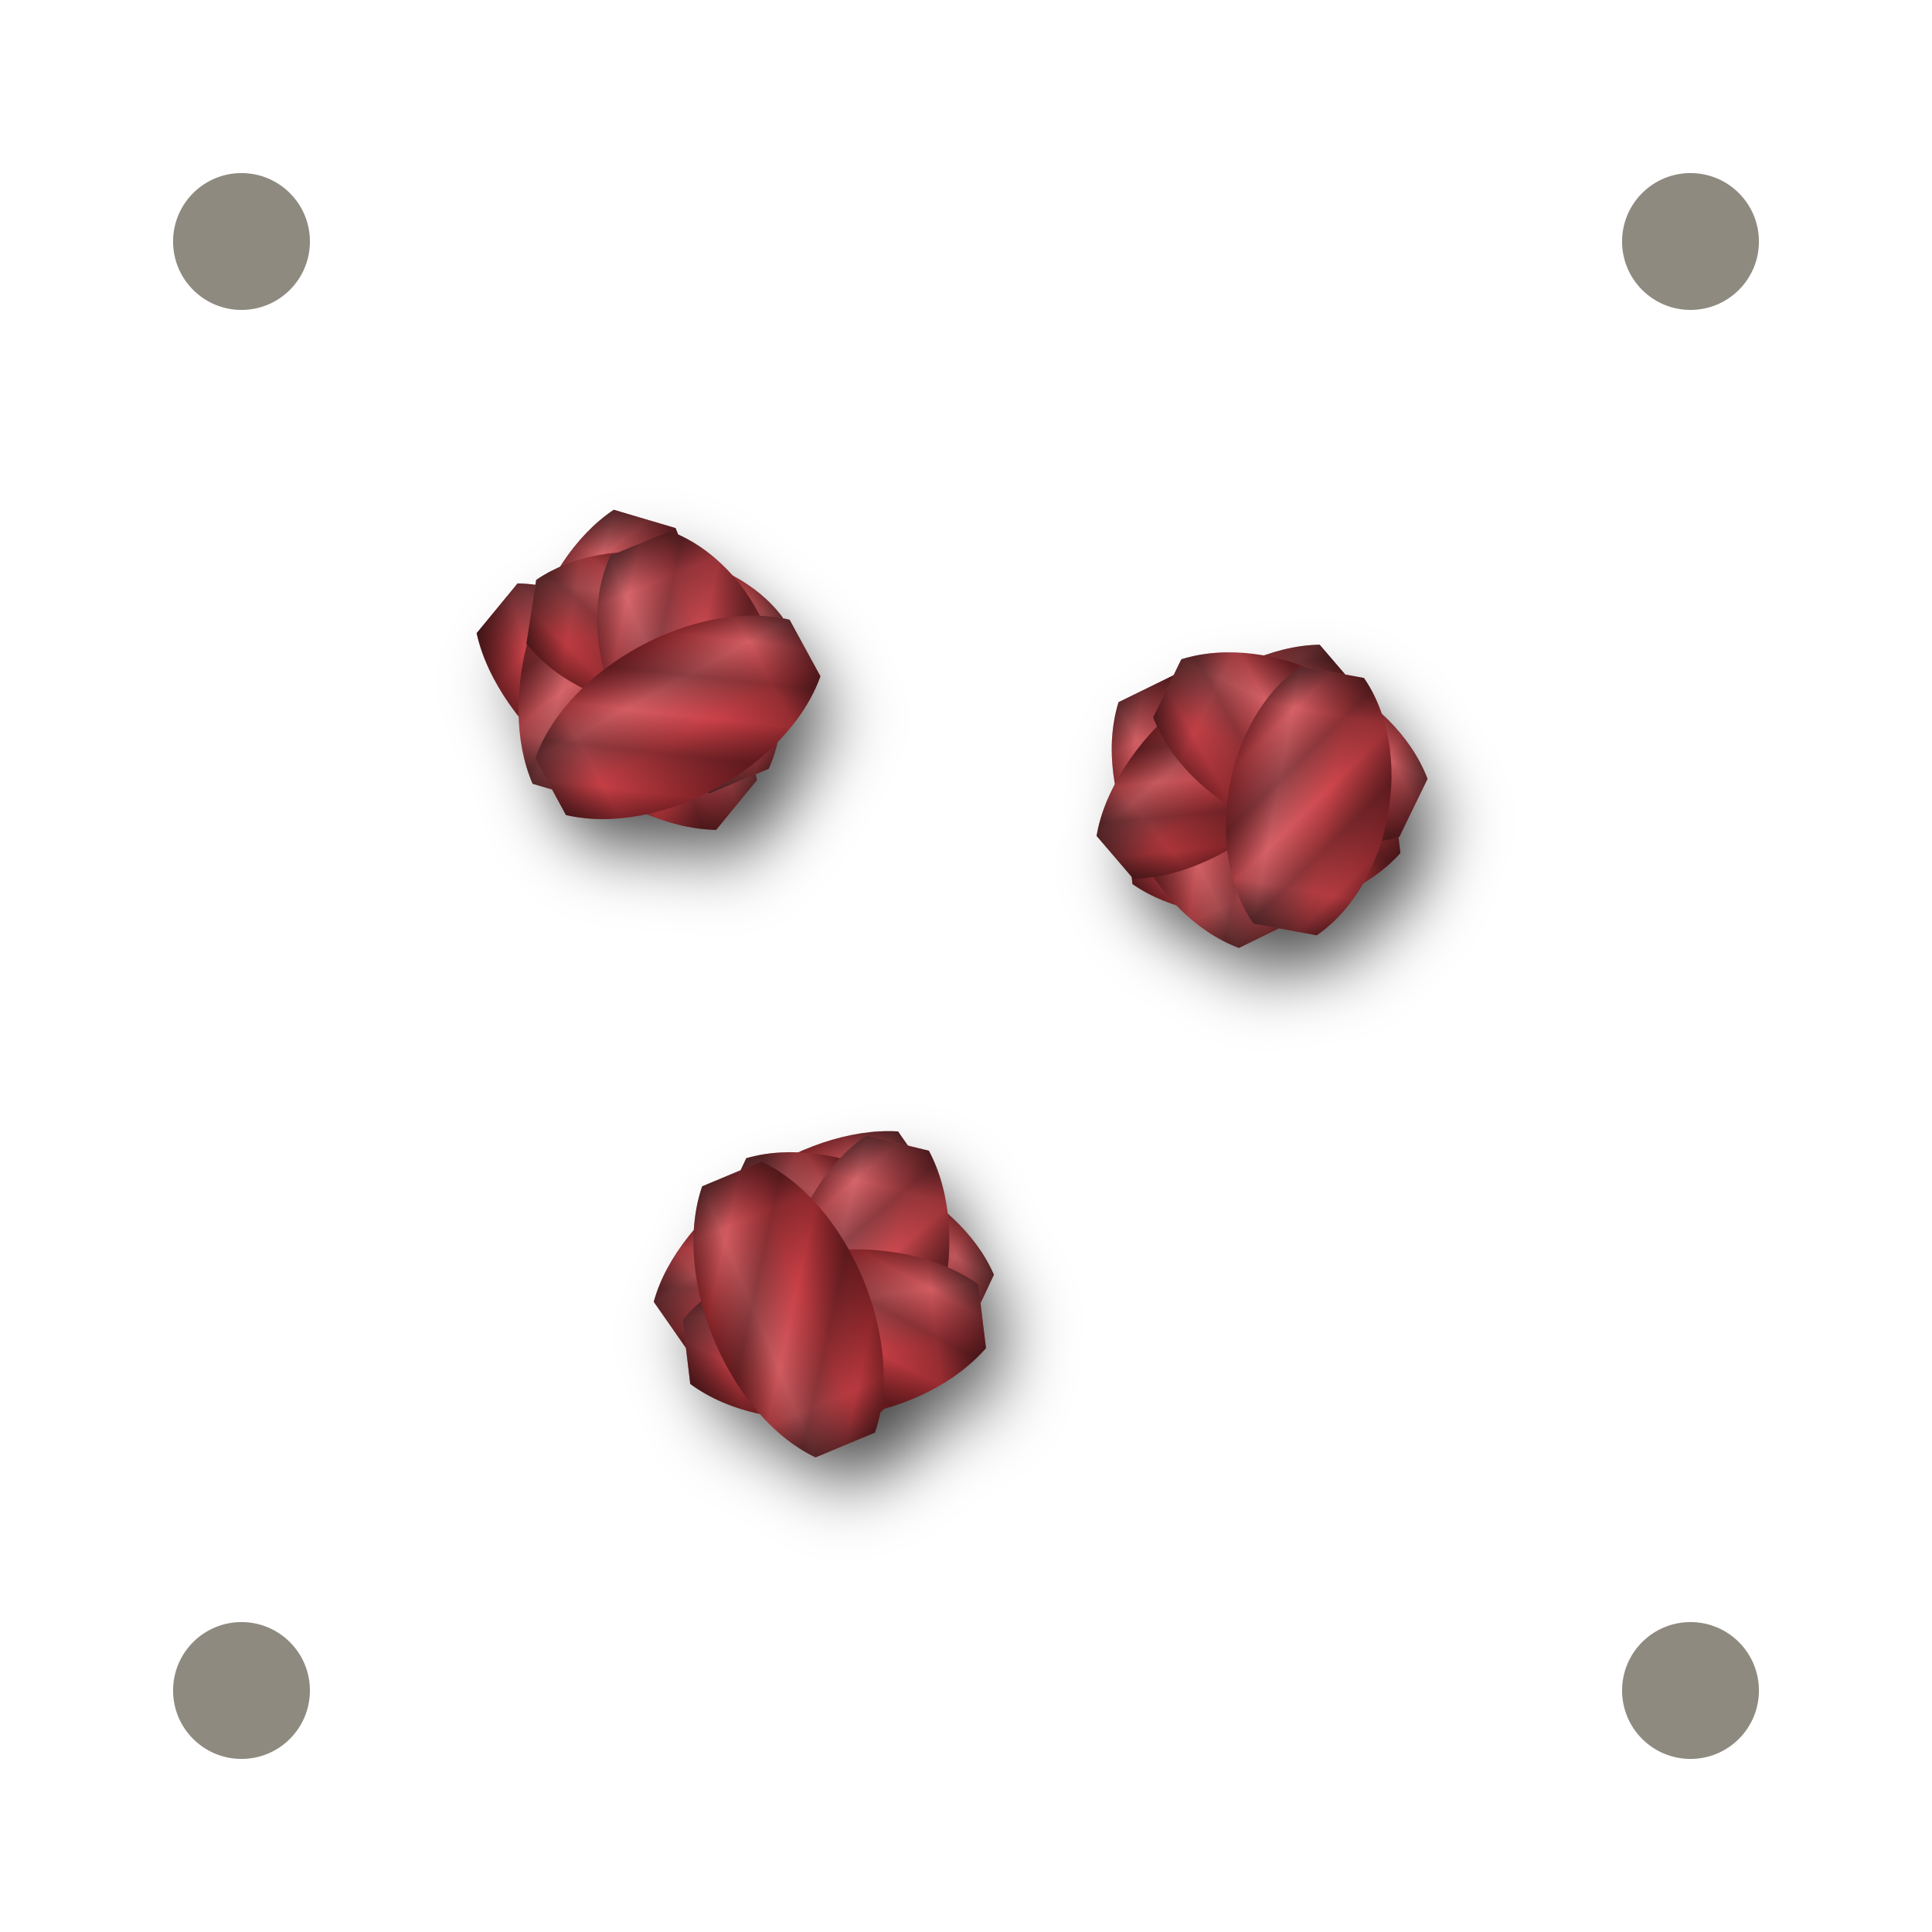
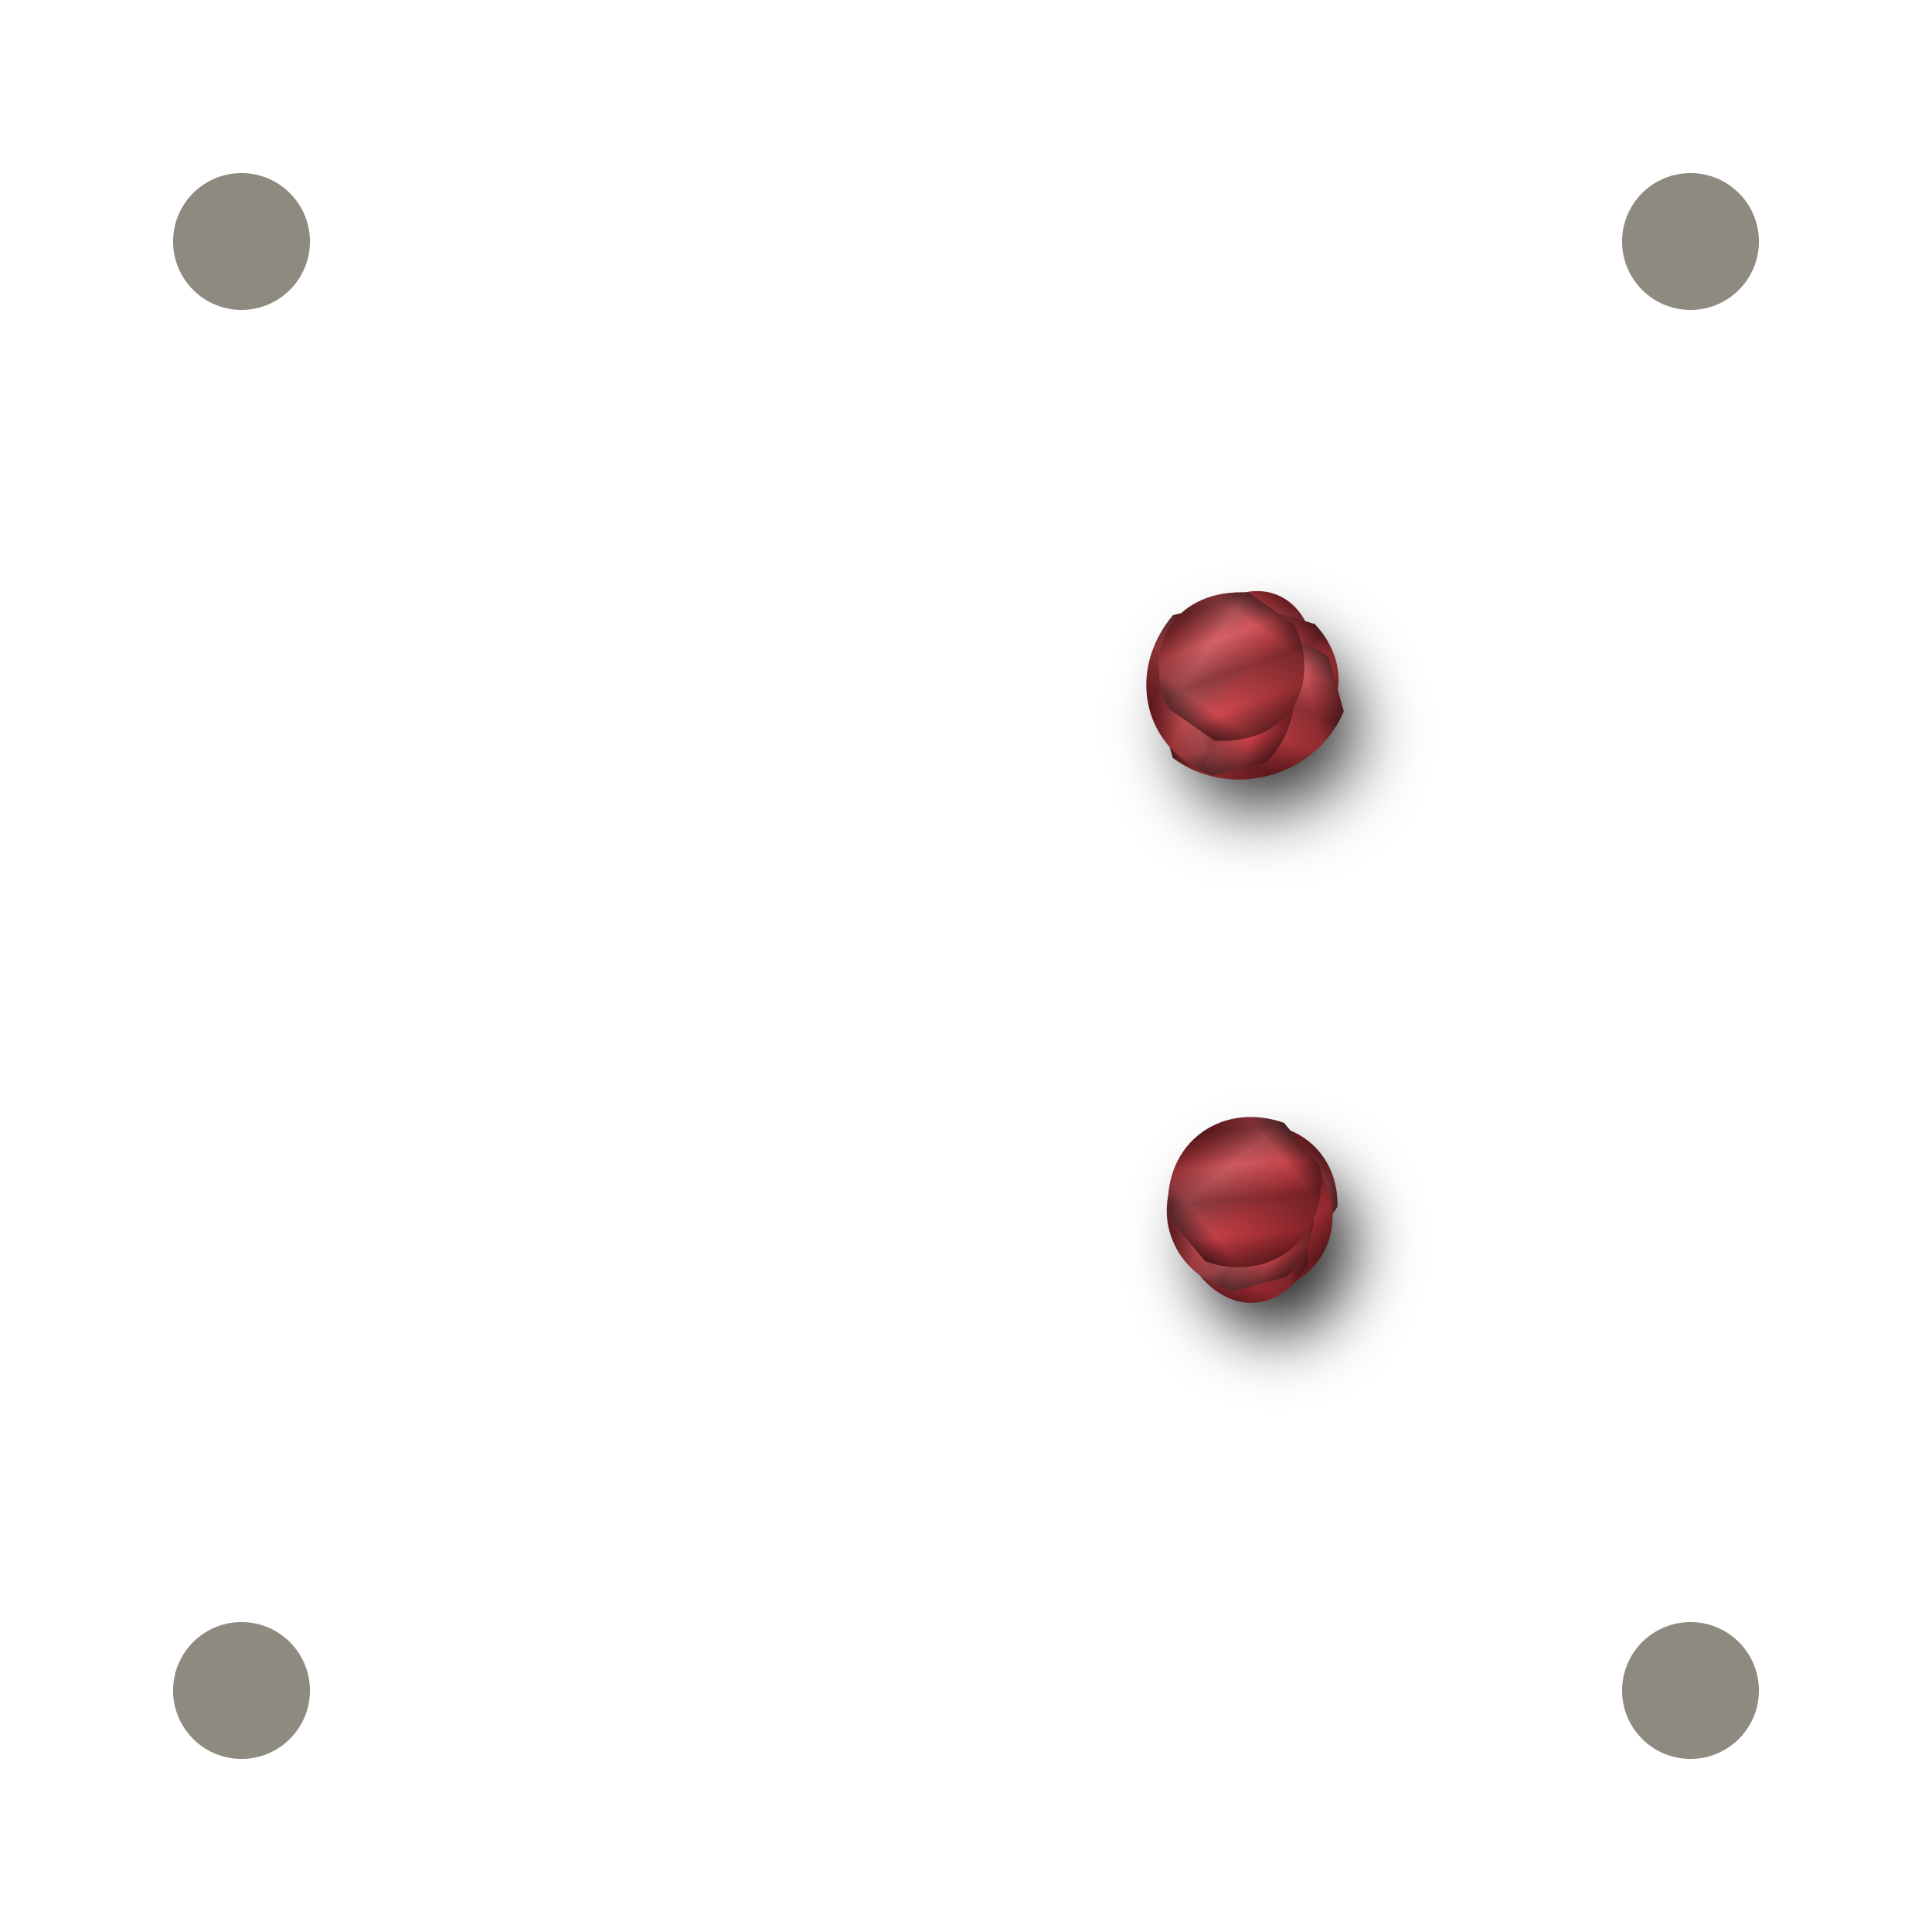
<svg xmlns="http://www.w3.org/2000/svg" width="48" height="48" viewBox="0 0 48 48" aria-hidden="true">
  <defs>
    <filter id="fill-knots-blur" x="-10%" y="-10%" width="120%" height="120%">
      <feGaussianBlur stdDeviation="0.8" />
    </filter>
-     <linearGradient id="fill-knots-gc9373eb1" x1="0" y1="1" x2="0" y2="0">
-       <stop offset="0" stop-color="#852429" />
-       <stop offset="0.3" stop-color="#d45f65" />
-       <stop offset="0.62" stop-color="#cc434a" />
-       <stop offset="1" stop-color="#852429" />
+     <linearGradient id="fill-knots-gbb3137t1" x1="0" y1="0" x2="0" y2="1">
+       <stop offset="0" stop-color="#7b2024" />
+       <stop offset="0.3" stop-color="#c95a5f" />
+       <stop offset="0.62" stop-color="#bf3d43" />
+       <stop offset="1" stop-color="#7b2024" />
    </linearGradient>
    <linearGradient id="fill-knots-groove">
      <stop offset="0" stop-opacity="0" />
      <stop offset=".5" stop-opacity=".32" />
      <stop offset="1" stop-opacity="0" />
    </linearGradient>
-     <pattern id="fill-knots-t2" patternUnits="userSpaceOnUse" width="2" height="2" patternTransform="rotate(-55)">
-       <rect width="2" height="2" fill="url(#fill-knots-groove)" />
+     <pattern id="fill-knots-t1_75" patternUnits="userSpaceOnUse" width="1.75" height="1.75" patternTransform="rotate(-55)">
+       <rect width="1.75" height="1.75" fill="url(#fill-knots-groove)" />
    </pattern>
    <linearGradient id="fill-knots-e11">
      <stop offset="0" stop-opacity="0.5" />
      <stop offset="0.16" stop-opacity="0" />
      <stop offset="0.84" stop-opacity="0" />
      <stop offset="1" stop-opacity="0.5" />
    </linearGradient>
-     <linearGradient id="fill-knots-gcb3e45t1" x1="0" y1="0" x2="0" y2="1">
-       <stop offset="0" stop-color="#86292e" />
-       <stop offset="0.3" stop-color="#d5656a" />
-       <stop offset="0.62" stop-color="#ce4a50" />
-       <stop offset="1" stop-color="#86292e" />
+     <linearGradient id="fill-knots-gc8363db1" x1="0" y1="1" x2="0" y2="0">
+       <stop offset="0" stop-color="#842428" />
+       <stop offset="0.3" stop-color="#d35e64" />
+       <stop offset="0.62" stop-color="#cb4249" />
+       <stop offset="1" stop-color="#842428" />
    </linearGradient>
-     <linearGradient id="fill-knots-gc23339t1" x1="0" y1="0" x2="0" y2="1">
-       <stop offset="0" stop-color="#802226" />
-       <stop offset="0.3" stop-color="#ce5c61" />
-       <stop offset="0.62" stop-color="#c63f45" />
-       <stop offset="1" stop-color="#802226" />
+     <linearGradient id="fill-knots-gc9383fb1" x1="0" y1="1" x2="0" y2="0">
+       <stop offset="0" stop-color="#85252a" />
+       <stop offset="0.3" stop-color="#d46065" />
+       <stop offset="0.62" stop-color="#cc444b" />
+       <stop offset="1" stop-color="#85252a" />
    </linearGradient>
-     <linearGradient id="fill-knots-gcb4047b1" x1="0" y1="1" x2="0" y2="0">
-       <stop offset="0" stop-color="#862a2f" />
-       <stop offset="0.3" stop-color="#d5666c" />
-       <stop offset="0.62" stop-color="#ce4b52" />
-       <stop offset="1" stop-color="#862a2f" />
-     </linearGradient>
-     <linearGradient id="fill-knots-gc8353cb1" x1="0" y1="1" x2="0" y2="0">
-       <stop offset="0" stop-color="#842328" />
-       <stop offset="0.3" stop-color="#d35d63" />
-       <stop offset="0.62" stop-color="#cb4148" />
-       <stop offset="1" stop-color="#842328" />
-     </linearGradient>
-     <linearGradient id="fill-knots-gc6343bb1" x1="0" y1="1" x2="0" y2="0">
+     <linearGradient id="fill-knots-gc7343bt1" x1="0" y1="0" x2="0" y2="1">
      <stop offset="0" stop-color="#832227" />
-       <stop offset="0.3" stop-color="#d15d62" />
-       <stop offset="0.62" stop-color="#c94047" />
+       <stop offset="0.3" stop-color="#d25d62" />
+       <stop offset="0.62" stop-color="#ca4047" />
      <stop offset="1" stop-color="#832227" />
    </linearGradient>
-     <linearGradient id="fill-knots-gc93940t1" x1="0" y1="0" x2="0" y2="1">
-       <stop offset="0" stop-color="#85262a" />
-       <stop offset="0.3" stop-color="#d46166" />
-       <stop offset="0.62" stop-color="#cc454b" />
-       <stop offset="1" stop-color="#85262a" />
+     <linearGradient id="fill-knots-gca3c43t1" x1="0" y1="0" x2="0" y2="1">
+       <stop offset="0" stop-color="#85282c" />
+       <stop offset="0.3" stop-color="#d56369" />
+       <stop offset="0.62" stop-color="#cd484e" />
+       <stop offset="1" stop-color="#85282c" />
    </linearGradient>
    <linearGradient id="fill-knots-gb83036t1" x1="0" y1="0" x2="0" y2="1">
      <stop offset="0" stop-color="#792024" />
      <stop offset="0.3" stop-color="#c6595e" />
      <stop offset="0.62" stop-color="#bc3c42" />
      <stop offset="1" stop-color="#792024" />
    </linearGradient>
-     <pattern id="fill-knots-t1_75" patternUnits="userSpaceOnUse" width="1.75" height="1.75" patternTransform="rotate(-55)">
-       <rect width="1.75" height="1.75" fill="url(#fill-knots-groove)" />
-     </pattern>
-     <linearGradient id="fill-knots-gc9383ft1" x1="0" y1="0" x2="0" y2="1">
-       <stop offset="0" stop-color="#85252a" />
-       <stop offset="0.3" stop-color="#d46065" />
-       <stop offset="0.62" stop-color="#cc444b" />
-       <stop offset="1" stop-color="#85252a" />
+     <linearGradient id="fill-knots-gc7343bb1" x1="0" y1="1" x2="0" y2="0">
+       <stop offset="0" stop-color="#832227" />
+       <stop offset="0.3" stop-color="#d25d62" />
+       <stop offset="0.62" stop-color="#ca4047" />
+       <stop offset="1" stop-color="#832227" />
    </linearGradient>
-     <linearGradient id="fill-knots-gca3a41b1" x1="0" y1="1" x2="0" y2="0">
-       <stop offset="0" stop-color="#85262b" />
-       <stop offset="0.3" stop-color="#d56167" />
-       <stop offset="0.62" stop-color="#cd464c" />
-       <stop offset="1" stop-color="#85262b" />
+     <linearGradient id="fill-knots-gc23239b1" x1="0" y1="1" x2="0" y2="0">
+       <stop offset="0" stop-color="#802126" />
+       <stop offset="0.3" stop-color="#ce5b61" />
+       <stop offset="0.62" stop-color="#c63e45" />
+       <stop offset="1" stop-color="#802126" />
    </linearGradient>
-     <linearGradient id="fill-knots-gc8343bt1" x1="0" y1="0" x2="0" y2="1">
-       <stop offset="0" stop-color="#842227" />
-       <stop offset="0.3" stop-color="#d35d62" />
-       <stop offset="0.62" stop-color="#cb4047" />
-       <stop offset="1" stop-color="#842227" />
+     <linearGradient id="fill-knots-gca3c42t1" x1="0" y1="0" x2="0" y2="1">
+       <stop offset="0" stop-color="#85282c" />
+       <stop offset="0.3" stop-color="#d56368" />
+       <stop offset="0.62" stop-color="#cd484d" />
+       <stop offset="1" stop-color="#85282c" />
    </linearGradient>
-     <linearGradient id="fill-knots-gb42f35t1" x1="0" y1="0" x2="0" y2="1">
-       <stop offset="0" stop-color="#771f23" />
-       <stop offset="0.3" stop-color="#c3595d" />
-       <stop offset="0.62" stop-color="#b93b41" />
-       <stop offset="1" stop-color="#771f23" />
-     </linearGradient>
-     <linearGradient id="fill-knots-gcb3f46b1" x1="0" y1="1" x2="0" y2="0">
-       <stop offset="0" stop-color="#862a2e" />
-       <stop offset="0.3" stop-color="#d5656b" />
-       <stop offset="0.62" stop-color="#ce4b51" />
-       <stop offset="1" stop-color="#862a2e" />
-     </linearGradient>
-     <linearGradient id="fill-knots-gc5333ab1" x1="0" y1="1" x2="0" y2="0">
-       <stop offset="0" stop-color="#822226" />
-       <stop offset="0.3" stop-color="#d15c61" />
-       <stop offset="0.62" stop-color="#c83f46" />
-       <stop offset="1" stop-color="#822226" />
-     </linearGradient>
-     <linearGradient id="fill-knots-gc5333at1" x1="0" y1="0" x2="0" y2="1">
-       <stop offset="0" stop-color="#822226" />
-       <stop offset="0.3" stop-color="#d15c61" />
-       <stop offset="0.62" stop-color="#c83f46" />
-       <stop offset="1" stop-color="#822226" />
+     <linearGradient id="fill-knots-gc13239t1" x1="0" y1="0" x2="0" y2="1">
+       <stop offset="0" stop-color="#7f2126" />
+       <stop offset="0.3" stop-color="#cd5b61" />
+       <stop offset="0.62" stop-color="#c53e45" />
+       <stop offset="1" stop-color="#7f2126" />
    </linearGradient>
  </defs>
  <circle cx="6" cy="6" r="1.7" fill="#8F8A80" />
  <circle cx="42" cy="6" r="1.7" fill="#8F8A80" />
  <circle cx="6" cy="42" r="1.7" fill="#8F8A80" />
  <circle cx="42" cy="42" r="1.7" fill="#8F8A80" />
  <g transform="translate(.6 1)" fill="#000" fill-opacity=".34" filter="url(#fill-knots-blur)">
-     <path transform="translate(18.3 20) rotate(-140.6)" d="M0 -0.8C1.9 -2.3 5.8 -2.3 7.7 -0.8L7.7 0.8C5.8 2.3 1.9 2.3 0 0.8Z" />
-     <path transform="translate(14 19.7) rotate(-73.5)" d="M0 -0.8C1.8 -2.3 5.3 -2.3 7.1 -0.8L7.1 0.8C5.3 2.3 1.8 2.3 0 0.8Z" />
-     <path transform="translate(13.2 15.2) rotate(8.7)" d="M0 -0.8C1.6 -2.3 4.7 -2.3 6.2 -0.8L6.2 0.8C4.7 2.3 1.6 2.3 0 0.8Z" />
-     <path transform="translate(15.9 13.5) rotate(67.4)" d="M0 -0.8C1.6 -2.5 4.8 -2.5 6.4 -0.8L6.4 0.8C4.8 2.5 1.6 2.5 0 0.8Z" />
-     <path transform="translate(20 16.1) rotate(151.4)" d="M0 -0.8C1.8 -2.4 5.4 -2.4 7.2 -0.8L7.2 0.8C5.4 2.4 1.8 2.4 0 0.8Z" />
-     <path transform="translate(34.7 20.4) rotate(173.4)" d="M0 -0.8C1.7 -2.3 5 -2.3 6.7 -0.8L6.7 0.8C5 2.3 1.7 2.3 0 0.8Z" />
-     <path transform="translate(31.5 23.2) rotate(-116.1)" d="M0 -0.8C1.7 -2.4 5.1 -2.4 6.8 -0.8L6.8 0.8C5.1 2.4 1.7 2.4 0 0.8Z" />
-     <path transform="translate(27.7 21.3) rotate(-40.6)" d="M0 -0.7C1.8 -2.2 5.5 -2.2 7.3 -0.7L7.3 0.7C5.5 2.2 1.8 2.2 0 0.7Z" />
-     <path transform="translate(29 17.1) rotate(25.9)" d="M0 -0.8C1.7 -2.4 5.1 -2.4 6.8 -0.8L6.8 0.8C5.1 2.4 1.7 2.4 0 0.8Z" />
-     <path transform="translate(33.1 16.7) rotate(100.4)" d="M0 -0.8C1.6 -2.4 4.9 -2.4 6.5 -0.8L6.5 0.8C4.9 2.4 1.6 2.4 0 0.8Z" />
-     <path transform="translate(16.7 33) rotate(-34.9)" d="M0 -0.8C1.8 -2.3 5.5 -2.3 7.4 -0.8L7.4 0.8C5.5 2.3 1.8 2.3 0 0.8Z" />
-     <path transform="translate(18.2 29.5) rotate(25.2)" d="M0 -0.8C1.7 -2.3 5.1 -2.3 6.8 -0.8L6.8 0.8C5.1 2.3 1.7 2.3 0 0.8Z" />
-     <path transform="translate(22.3 28.4) rotate(103.7)" d="M0 -0.8C1.8 -2.4 5.3 -2.4 7.1 -0.8L7.1 0.8C5.3 2.4 1.8 2.4 0 0.8Z" />
-     <path transform="translate(24.4 32.7) rotate(173.1)" d="M0 -0.8C1.9 -2.5 5.6 -2.5 7.4 -0.8L7.4 0.8C5.6 2.5 1.9 2.5 0 0.8Z" />
-     <path transform="translate(21 35.9) rotate(-112.7)" d="M0 -0.8C1.8 -2.4 5.5 -2.4 7.3 -0.8L7.3 0.8C5.5 2.4 1.8 2.4 0 0.8Z" />
+     <path transform="translate(29.8 15.8) rotate(22.3)" d="M0 -0.7C0.7 -2 2.1 -2 2.8 -0.7L2.8 0.7C2.1 2 0.7 2 0 0.7Z" />
+     <path transform="translate(32 15.3) rotate(107.3)" d="M0 -0.7C0.8 -2.1 2.5 -2.1 3.3 -0.7L3.3 0.7C2.5 2.1 0.8 2.1 0 0.7Z" />
+     <path transform="translate(33.2 17) rotate(164.8)" d="M0 -0.7C1.1 -2.1 3.3 -2.1 4.4 -0.7L4.4 0.7C3.3 2.1 1.1 2.1 0 0.7Z" />
+     <path transform="translate(30.8 19.1) rotate(-103.8)" d="M0 -0.7C1 -2.2 3 -2.2 4.1 -0.7L4.1 0.7C3 2.2 1 2.2 0 0.7Z" />
+     <path transform="translate(29.6 18) rotate(-55.3)" d="M0 -0.7C0.9 -2.2 2.6 -2.2 3.5 -0.7L3.5 0.7C2.6 2.2 0.9 2.2 0 0.7Z" />
+     <path transform="translate(30 28.7) rotate(33.3)" d="M0 -0.7C0.9 -2 2.6 -2 3.4 -0.7L3.4 0.7C2.6 2 0.9 2 0 0.7Z" />
+     <path transform="translate(31.9 28.6) rotate(108.2)" d="M0 -0.7C0.9 -2.1 2.6 -2.1 3.5 -0.7L3.5 0.7C2.6 2.1 0.9 2.1 0 0.7Z" />
+     <path transform="translate(32.5 30.7) rotate(-179.7)" d="M0 -0.7C0.7 -2 2.1 -2 2.9 -0.7L2.9 0.7C2.1 2 0.7 2 0 0.7Z" />
+     <path transform="translate(31.3 31.9) rotate(-105.1)" d="M0 -0.7C0.9 -2.2 2.8 -2.2 3.7 -0.7L3.7 0.7C2.8 2.2 0.9 2.2 0 0.7Z" />
+     <path transform="translate(29.5 30.8) rotate(-39.7)" d="M0 -0.7C0.9 -2.2 2.8 -2.2 3.7 -0.7L3.7 0.7C2.8 2.2 0.9 2.2 0 0.7Z" />
  </g>
-   <g transform="translate(18.3 20) rotate(-140.6)">
-     <path d="M0 -0.8C1.9 -2.3 5.8 -2.3 7.7 -0.8L7.7 0.8C5.8 2.3 1.9 2.3 0 0.8Z" fill="url(#fill-knots-gc9373eb1)" />
-     <path d="M0 -0.8C1.9 -2.3 5.8 -2.3 7.7 -0.8L7.7 0.8C5.8 2.3 1.9 2.3 0 0.8Z" fill="url(#fill-knots-t2)" />
-     <path d="M0 -0.8C1.9 -2.3 5.8 -2.3 7.7 -0.8L7.7 0.8C5.8 2.3 1.9 2.3 0 0.8Z" fill="url(#fill-knots-e11)" />
+   <g transform="translate(29.8 15.8) rotate(22.3)">
+     <path d="M0 -0.7C0.7 -2 2.1 -2 2.8 -0.7L2.8 0.7C2.1 2 0.7 2 0 0.7Z" fill="url(#fill-knots-gbb3137t1)" />
+     <path d="M0 -0.7C0.7 -2 2.1 -2 2.8 -0.7L2.8 0.7C2.1 2 0.7 2 0 0.7Z" fill="url(#fill-knots-t1_75)" />
+     <path d="M0 -0.7C0.7 -2 2.1 -2 2.8 -0.7L2.8 0.7C2.1 2 0.7 2 0 0.7Z" fill="url(#fill-knots-e11)" />
  </g>
-   <g transform="translate(14 19.7) rotate(-73.5)">
-     <path d="M0 -0.8C1.8 -2.3 5.3 -2.3 7.1 -0.8L7.1 0.8C5.3 2.3 1.8 2.3 0 0.8Z" fill="url(#fill-knots-gcb3e45t1)" />
-     <path d="M0 -0.8C1.8 -2.3 5.3 -2.3 7.1 -0.8L7.1 0.8C5.3 2.3 1.8 2.3 0 0.8Z" fill="url(#fill-knots-t2)" />
-     <path d="M0 -0.8C1.8 -2.3 5.3 -2.3 7.1 -0.8L7.1 0.8C5.3 2.3 1.8 2.3 0 0.8Z" fill="url(#fill-knots-e11)" />
+   <g transform="translate(32 15.3) rotate(107.3)">
+     <path d="M0 -0.7C0.8 -2.1 2.5 -2.1 3.3 -0.7L3.3 0.7C2.5 2.1 0.8 2.1 0 0.7Z" fill="url(#fill-knots-gc8363db1)" />
+     <path d="M0 -0.7C0.8 -2.1 2.5 -2.1 3.3 -0.7L3.3 0.7C2.5 2.1 0.8 2.1 0 0.7Z" fill="url(#fill-knots-t1_75)" />
+     <path d="M0 -0.7C0.8 -2.1 2.5 -2.1 3.3 -0.7L3.3 0.7C2.5 2.1 0.8 2.1 0 0.7Z" fill="url(#fill-knots-e11)" />
  </g>
-   <g transform="translate(13.2 15.2) rotate(8.7)">
-     <path d="M0 -0.8C1.6 -2.3 4.7 -2.3 6.2 -0.8L6.2 0.8C4.7 2.3 1.6 2.3 0 0.8Z" fill="url(#fill-knots-gc23339t1)" />
-     <path d="M0 -0.8C1.6 -2.3 4.7 -2.3 6.2 -0.8L6.2 0.8C4.7 2.3 1.6 2.3 0 0.8Z" fill="url(#fill-knots-t2)" />
-     <path d="M0 -0.8C1.6 -2.3 4.7 -2.3 6.2 -0.8L6.2 0.8C4.7 2.3 1.6 2.3 0 0.8Z" fill="url(#fill-knots-e11)" />
+   <g transform="translate(33.2 17) rotate(164.8)">
+     <path d="M0 -0.7C1.1 -2.1 3.3 -2.1 4.4 -0.7L4.4 0.7C3.3 2.1 1.1 2.1 0 0.7Z" fill="url(#fill-knots-gc9383fb1)" />
+     <path d="M0 -0.7C1.1 -2.1 3.3 -2.1 4.4 -0.7L4.4 0.7C3.3 2.1 1.1 2.1 0 0.7Z" fill="url(#fill-knots-t1_75)" />
+     <path d="M0 -0.7C1.1 -2.1 3.3 -2.1 4.4 -0.7L4.4 0.7C3.3 2.1 1.1 2.1 0 0.7Z" fill="url(#fill-knots-e11)" />
  </g>
-   <g transform="translate(15.9 13.5) rotate(67.4)">
-     <path d="M0 -0.8C1.6 -2.5 4.8 -2.5 6.4 -0.8L6.4 0.8C4.8 2.5 1.6 2.5 0 0.8Z" fill="url(#fill-knots-gcb4047b1)" />
-     <path d="M0 -0.8C1.6 -2.5 4.8 -2.5 6.4 -0.8L6.4 0.8C4.8 2.5 1.6 2.5 0 0.8Z" fill="url(#fill-knots-t2)" />
-     <path d="M0 -0.8C1.6 -2.5 4.8 -2.5 6.4 -0.8L6.4 0.8C4.8 2.5 1.6 2.5 0 0.8Z" fill="url(#fill-knots-e11)" />
+   <g transform="translate(30.8 19.1) rotate(-103.8)">
+     <path d="M0 -0.7C1 -2.2 3 -2.2 4.1 -0.7L4.1 0.7C3 2.2 1 2.2 0 0.7Z" fill="url(#fill-knots-gc7343bt1)" />
+     <path d="M0 -0.7C1 -2.2 3 -2.2 4.1 -0.7L4.1 0.7C3 2.2 1 2.2 0 0.7Z" fill="url(#fill-knots-t1_75)" />
+     <path d="M0 -0.7C1 -2.2 3 -2.2 4.1 -0.7L4.1 0.7C3 2.2 1 2.2 0 0.7Z" fill="url(#fill-knots-e11)" />
  </g>
-   <g transform="translate(20 16.1) rotate(151.4)">
-     <path d="M0 -0.8C1.8 -2.4 5.4 -2.4 7.2 -0.8L7.2 0.8C5.4 2.4 1.8 2.4 0 0.8Z" fill="url(#fill-knots-gc8353cb1)" />
-     <path d="M0 -0.8C1.8 -2.4 5.4 -2.4 7.2 -0.8L7.2 0.8C5.4 2.4 1.8 2.4 0 0.8Z" fill="url(#fill-knots-t2)" />
-     <path d="M0 -0.8C1.8 -2.4 5.4 -2.4 7.2 -0.8L7.2 0.8C5.4 2.4 1.8 2.4 0 0.8Z" fill="url(#fill-knots-e11)" />
+   <g transform="translate(29.6 18) rotate(-55.3)">
+     <path d="M0 -0.7C0.9 -2.2 2.6 -2.2 3.5 -0.7L3.5 0.7C2.6 2.2 0.9 2.2 0 0.7Z" fill="url(#fill-knots-gca3c43t1)" />
+     <path d="M0 -0.7C0.9 -2.2 2.6 -2.2 3.5 -0.7L3.5 0.7C2.6 2.2 0.9 2.2 0 0.7Z" fill="url(#fill-knots-t1_75)" />
+     <path d="M0 -0.7C0.9 -2.2 2.6 -2.2 3.5 -0.7L3.5 0.7C2.6 2.2 0.9 2.2 0 0.7Z" fill="url(#fill-knots-e11)" />
  </g>
-   <g transform="translate(34.7 20.4) rotate(173.4)">
-     <path d="M0 -0.8C1.7 -2.3 5 -2.3 6.7 -0.8L6.7 0.8C5 2.3 1.7 2.3 0 0.8Z" fill="url(#fill-knots-gc6343bb1)" />
-     <path d="M0 -0.8C1.7 -2.3 5 -2.3 6.7 -0.8L6.7 0.8C5 2.3 1.7 2.3 0 0.8Z" fill="url(#fill-knots-t2)" />
-     <path d="M0 -0.8C1.7 -2.3 5 -2.3 6.7 -0.8L6.7 0.8C5 2.3 1.7 2.3 0 0.8Z" fill="url(#fill-knots-e11)" />
+   <g transform="translate(30 28.7) rotate(33.3)">
+     <path d="M0 -0.7C0.9 -2 2.6 -2 3.4 -0.7L3.4 0.7C2.6 2 0.9 2 0 0.7Z" fill="url(#fill-knots-gb83036t1)" />
+     <path d="M0 -0.7C0.9 -2 2.6 -2 3.4 -0.7L3.4 0.7C2.6 2 0.9 2 0 0.7Z" fill="url(#fill-knots-t1_75)" />
+     <path d="M0 -0.7C0.9 -2 2.6 -2 3.4 -0.7L3.4 0.7C2.6 2 0.9 2 0 0.7Z" fill="url(#fill-knots-e11)" />
  </g>
-   <g transform="translate(31.5 23.2) rotate(-116.1)">
-     <path d="M0 -0.8C1.7 -2.4 5.1 -2.4 6.8 -0.8L6.8 0.8C5.1 2.4 1.7 2.4 0 0.8Z" fill="url(#fill-knots-gc93940t1)" />
-     <path d="M0 -0.8C1.7 -2.4 5.1 -2.4 6.8 -0.8L6.8 0.8C5.1 2.4 1.7 2.4 0 0.8Z" fill="url(#fill-knots-t2)" />
-     <path d="M0 -0.8C1.7 -2.4 5.1 -2.4 6.8 -0.8L6.8 0.8C5.1 2.4 1.7 2.4 0 0.8Z" fill="url(#fill-knots-e11)" />
+   <g transform="translate(31.9 28.6) rotate(108.2)">
+     <path d="M0 -0.7C0.9 -2.1 2.6 -2.1 3.5 -0.7L3.5 0.7C2.6 2.1 0.9 2.1 0 0.7Z" fill="url(#fill-knots-gc7343bb1)" />
+     <path d="M0 -0.7C0.9 -2.1 2.6 -2.1 3.5 -0.7L3.5 0.7C2.6 2.1 0.9 2.1 0 0.7Z" fill="url(#fill-knots-t1_75)" />
+     <path d="M0 -0.7C0.9 -2.1 2.6 -2.1 3.5 -0.7L3.5 0.7C2.6 2.1 0.9 2.1 0 0.7Z" fill="url(#fill-knots-e11)" />
  </g>
-   <g transform="translate(27.7 21.3) rotate(-40.6)">
-     <path d="M0 -0.7C1.8 -2.2 5.5 -2.2 7.3 -0.7L7.3 0.7C5.5 2.2 1.8 2.2 0 0.7Z" fill="url(#fill-knots-gb83036t1)" />
-     <path d="M0 -0.7C1.8 -2.2 5.5 -2.2 7.3 -0.7L7.3 0.7C5.5 2.2 1.8 2.2 0 0.7Z" fill="url(#fill-knots-t1_75)" />
-     <path d="M0 -0.7C1.8 -2.2 5.5 -2.2 7.3 -0.7L7.3 0.7C5.5 2.2 1.8 2.2 0 0.7Z" fill="url(#fill-knots-e11)" />
+   <g transform="translate(32.5 30.7) rotate(-179.7)">
+     <path d="M0 -0.7C0.7 -2 2.1 -2 2.9 -0.7L2.9 0.7C2.1 2 0.7 2 0 0.7Z" fill="url(#fill-knots-gc23239b1)" />
+     <path d="M0 -0.7C0.7 -2 2.1 -2 2.9 -0.7L2.9 0.7C2.1 2 0.7 2 0 0.7Z" fill="url(#fill-knots-t1_75)" />
+     <path d="M0 -0.7C0.7 -2 2.1 -2 2.9 -0.7L2.9 0.7C2.1 2 0.7 2 0 0.7Z" fill="url(#fill-knots-e11)" />
  </g>
-   <g transform="translate(29 17.1) rotate(25.9)">
-     <path d="M0 -0.8C1.7 -2.4 5.1 -2.4 6.8 -0.8L6.8 0.8C5.1 2.4 1.7 2.4 0 0.8Z" fill="url(#fill-knots-gc9383ft1)" />
-     <path d="M0 -0.8C1.7 -2.4 5.1 -2.4 6.8 -0.8L6.8 0.8C5.1 2.4 1.7 2.4 0 0.8Z" fill="url(#fill-knots-t2)" />
-     <path d="M0 -0.8C1.7 -2.4 5.1 -2.4 6.8 -0.8L6.8 0.8C5.1 2.4 1.7 2.4 0 0.8Z" fill="url(#fill-knots-e11)" />
+   <g transform="translate(31.3 31.9) rotate(-105.1)">
+     <path d="M0 -0.7C0.9 -2.2 2.8 -2.2 3.7 -0.7L3.7 0.7C2.8 2.2 0.9 2.2 0 0.7Z" fill="url(#fill-knots-gca3c42t1)" />
+     <path d="M0 -0.7C0.9 -2.2 2.8 -2.2 3.7 -0.7L3.7 0.7C2.8 2.2 0.9 2.2 0 0.7Z" fill="url(#fill-knots-t1_75)" />
+     <path d="M0 -0.7C0.9 -2.2 2.8 -2.2 3.7 -0.7L3.7 0.7C2.8 2.2 0.9 2.2 0 0.7Z" fill="url(#fill-knots-e11)" />
  </g>
-   <g transform="translate(33.1 16.7) rotate(100.4)">
-     <path d="M0 -0.8C1.6 -2.4 4.9 -2.4 6.5 -0.8L6.5 0.8C4.9 2.4 1.6 2.4 0 0.8Z" fill="url(#fill-knots-gca3a41b1)" />
-     <path d="M0 -0.8C1.6 -2.4 4.9 -2.4 6.5 -0.8L6.5 0.8C4.9 2.4 1.6 2.4 0 0.8Z" fill="url(#fill-knots-t2)" />
-     <path d="M0 -0.8C1.6 -2.4 4.9 -2.4 6.5 -0.8L6.5 0.8C4.9 2.4 1.6 2.4 0 0.8Z" fill="url(#fill-knots-e11)" />
-   </g>
-   <g transform="translate(16.7 33) rotate(-34.9)">
-     <path d="M0 -0.8C1.8 -2.3 5.5 -2.3 7.4 -0.8L7.4 0.8C5.5 2.3 1.8 2.3 0 0.8Z" fill="url(#fill-knots-gc8343bt1)" />
-     <path d="M0 -0.8C1.8 -2.3 5.5 -2.3 7.4 -0.8L7.4 0.8C5.5 2.3 1.8 2.3 0 0.8Z" fill="url(#fill-knots-t2)" />
-     <path d="M0 -0.8C1.8 -2.3 5.5 -2.3 7.4 -0.8L7.4 0.8C5.5 2.3 1.8 2.3 0 0.8Z" fill="url(#fill-knots-e11)" />
-   </g>
-   <g transform="translate(18.2 29.5) rotate(25.2)">
-     <path d="M0 -0.8C1.7 -2.3 5.1 -2.3 6.8 -0.8L6.8 0.8C5.1 2.3 1.7 2.3 0 0.8Z" fill="url(#fill-knots-gb42f35t1)" />
-     <path d="M0 -0.8C1.7 -2.3 5.1 -2.3 6.8 -0.8L6.8 0.8C5.1 2.3 1.7 2.3 0 0.8Z" fill="url(#fill-knots-t2)" />
-     <path d="M0 -0.8C1.7 -2.3 5.1 -2.3 6.8 -0.8L6.8 0.8C5.1 2.3 1.7 2.3 0 0.8Z" fill="url(#fill-knots-e11)" />
-   </g>
-   <g transform="translate(22.3 28.4) rotate(103.7)">
-     <path d="M0 -0.8C1.8 -2.4 5.3 -2.4 7.1 -0.8L7.1 0.8C5.3 2.4 1.8 2.4 0 0.8Z" fill="url(#fill-knots-gcb3f46b1)" />
-     <path d="M0 -0.8C1.8 -2.4 5.3 -2.4 7.1 -0.8L7.1 0.8C5.3 2.4 1.8 2.4 0 0.8Z" fill="url(#fill-knots-t2)" />
-     <path d="M0 -0.8C1.8 -2.4 5.3 -2.4 7.1 -0.8L7.1 0.8C5.3 2.4 1.8 2.4 0 0.8Z" fill="url(#fill-knots-e11)" />
-   </g>
-   <g transform="translate(24.4 32.7) rotate(173.1)">
-     <path d="M0 -0.8C1.9 -2.5 5.6 -2.5 7.4 -0.8L7.4 0.8C5.6 2.5 1.9 2.5 0 0.8Z" fill="url(#fill-knots-gc5333ab1)" />
-     <path d="M0 -0.8C1.9 -2.5 5.6 -2.5 7.4 -0.8L7.4 0.8C5.6 2.5 1.9 2.5 0 0.8Z" fill="url(#fill-knots-t2)" />
-     <path d="M0 -0.8C1.9 -2.5 5.6 -2.5 7.4 -0.8L7.4 0.8C5.6 2.5 1.9 2.5 0 0.8Z" fill="url(#fill-knots-e11)" />
-   </g>
-   <g transform="translate(21 35.9) rotate(-112.7)">
-     <path d="M0 -0.8C1.8 -2.4 5.5 -2.4 7.3 -0.8L7.3 0.8C5.5 2.4 1.8 2.4 0 0.8Z" fill="url(#fill-knots-gc5333at1)" />
-     <path d="M0 -0.8C1.8 -2.4 5.5 -2.4 7.3 -0.8L7.3 0.8C5.5 2.4 1.8 2.4 0 0.8Z" fill="url(#fill-knots-t2)" />
-     <path d="M0 -0.8C1.8 -2.4 5.5 -2.4 7.3 -0.8L7.3 0.8C5.5 2.4 1.8 2.4 0 0.8Z" fill="url(#fill-knots-e11)" />
+   <g transform="translate(29.5 30.8) rotate(-39.7)">
+     <path d="M0 -0.7C0.9 -2.2 2.8 -2.2 3.7 -0.7L3.7 0.7C2.8 2.2 0.9 2.2 0 0.7Z" fill="url(#fill-knots-gc13239t1)" />
+     <path d="M0 -0.7C0.9 -2.2 2.8 -2.2 3.7 -0.7L3.7 0.7C2.8 2.2 0.9 2.2 0 0.7Z" fill="url(#fill-knots-t1_75)" />
+     <path d="M0 -0.7C0.9 -2.2 2.8 -2.2 3.7 -0.7L3.7 0.7C2.8 2.2 0.9 2.2 0 0.7Z" fill="url(#fill-knots-e11)" />
  </g>
</svg>
